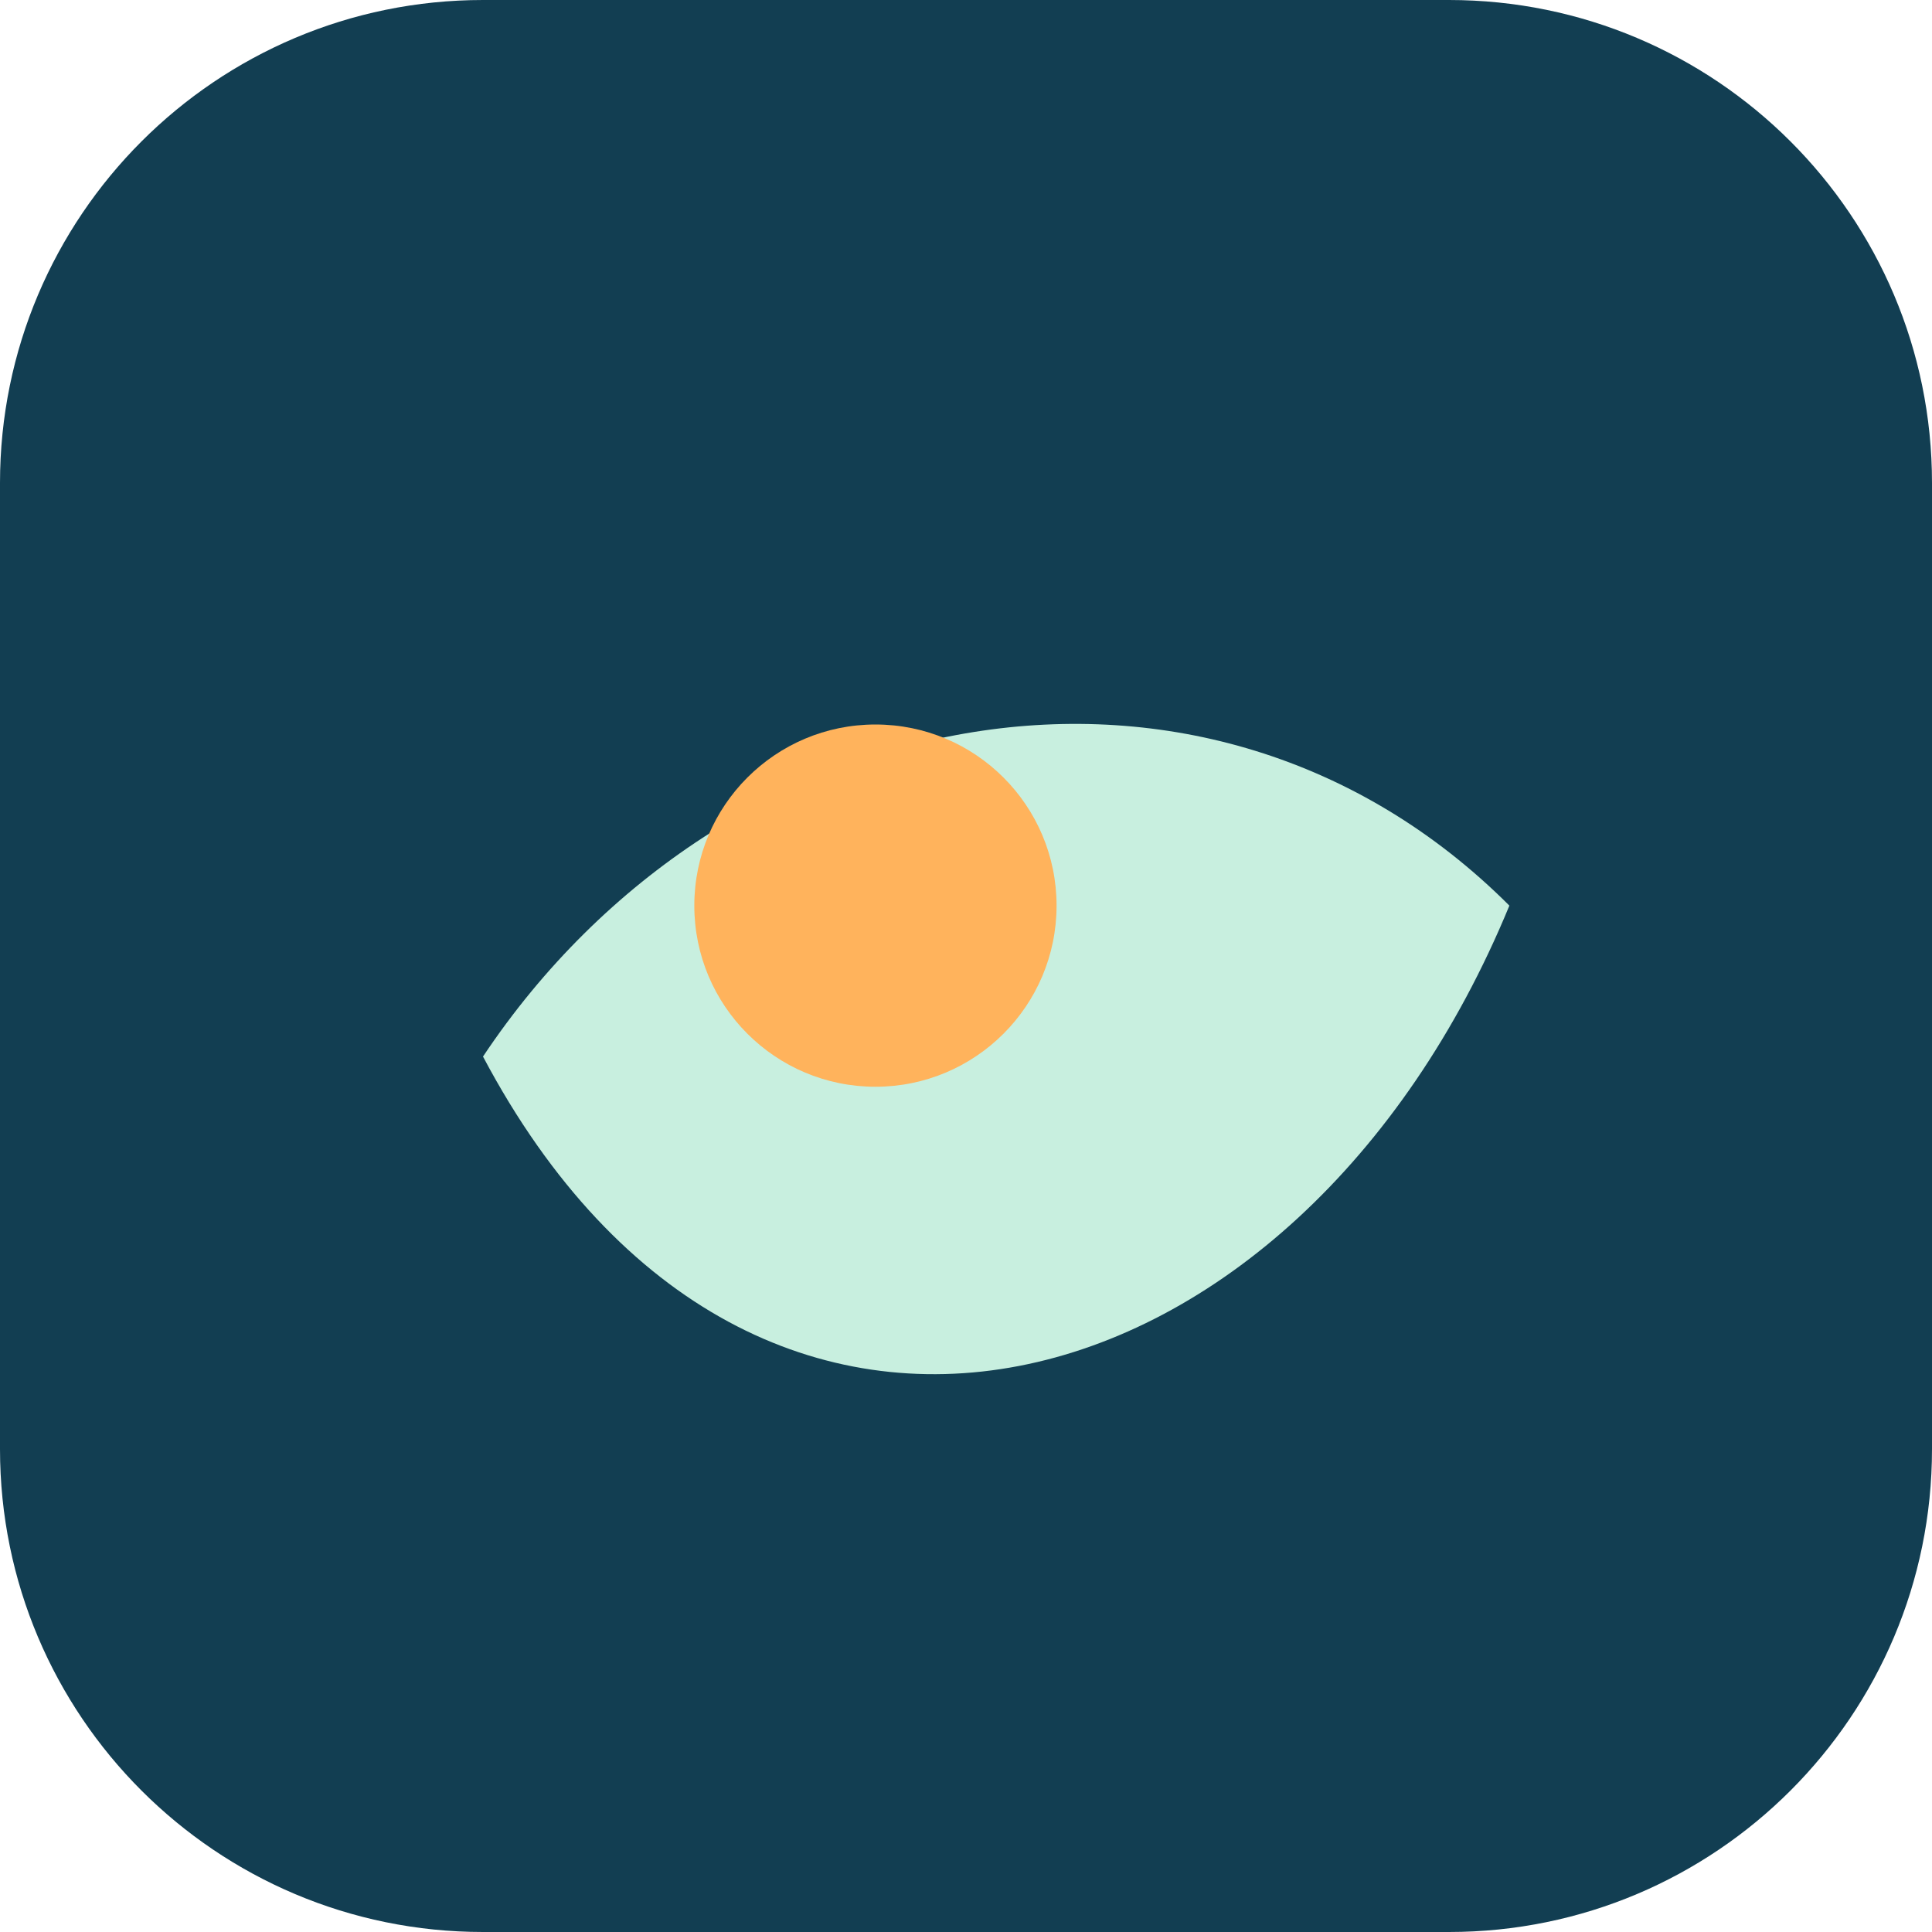
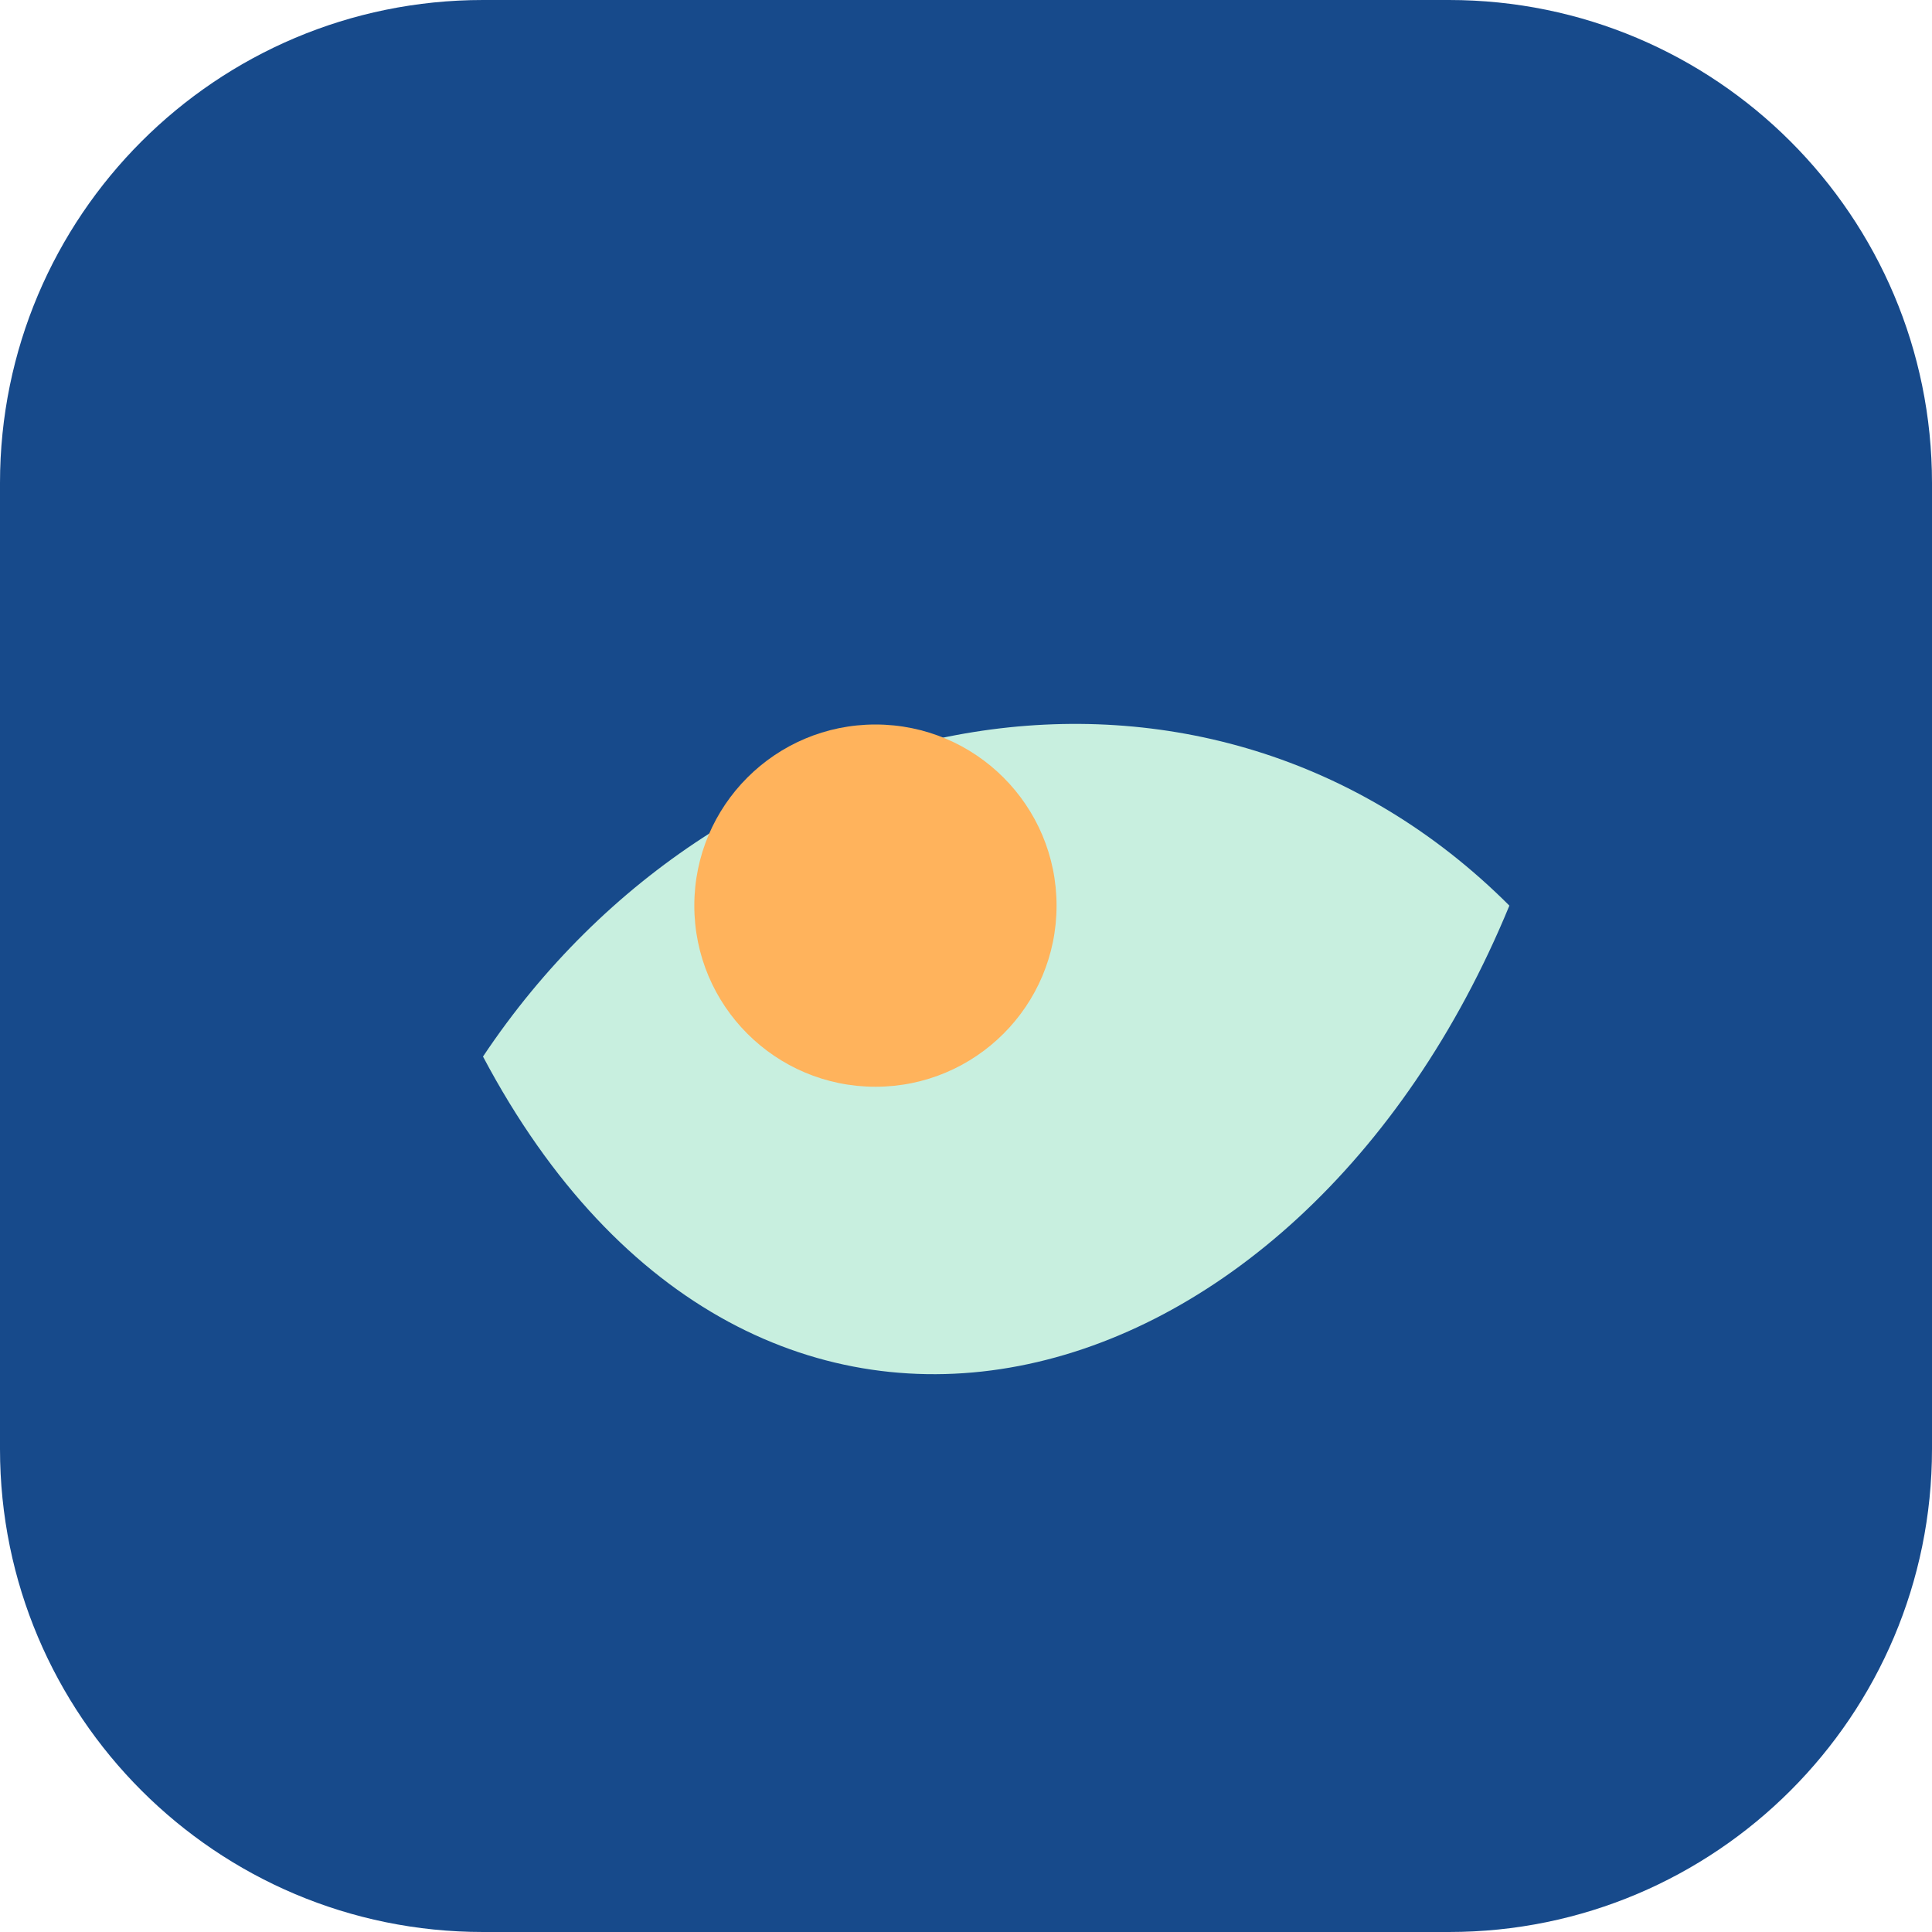
<svg xmlns="http://www.w3.org/2000/svg" viewBox="0 0 64 64">
-   <rect width="64" height="64" rx="16" fill="#123e52" />
+   <rect width="64" height="64" rx="16" fill="#174a8b" />
  <path d="M16 35c8-12 24-15 34-5-7 17-25 22-34 5Z" fill="#c8efdf" />
  <circle cx="29" cy="30" r="6" fill="#ffb35c" />
</svg>
